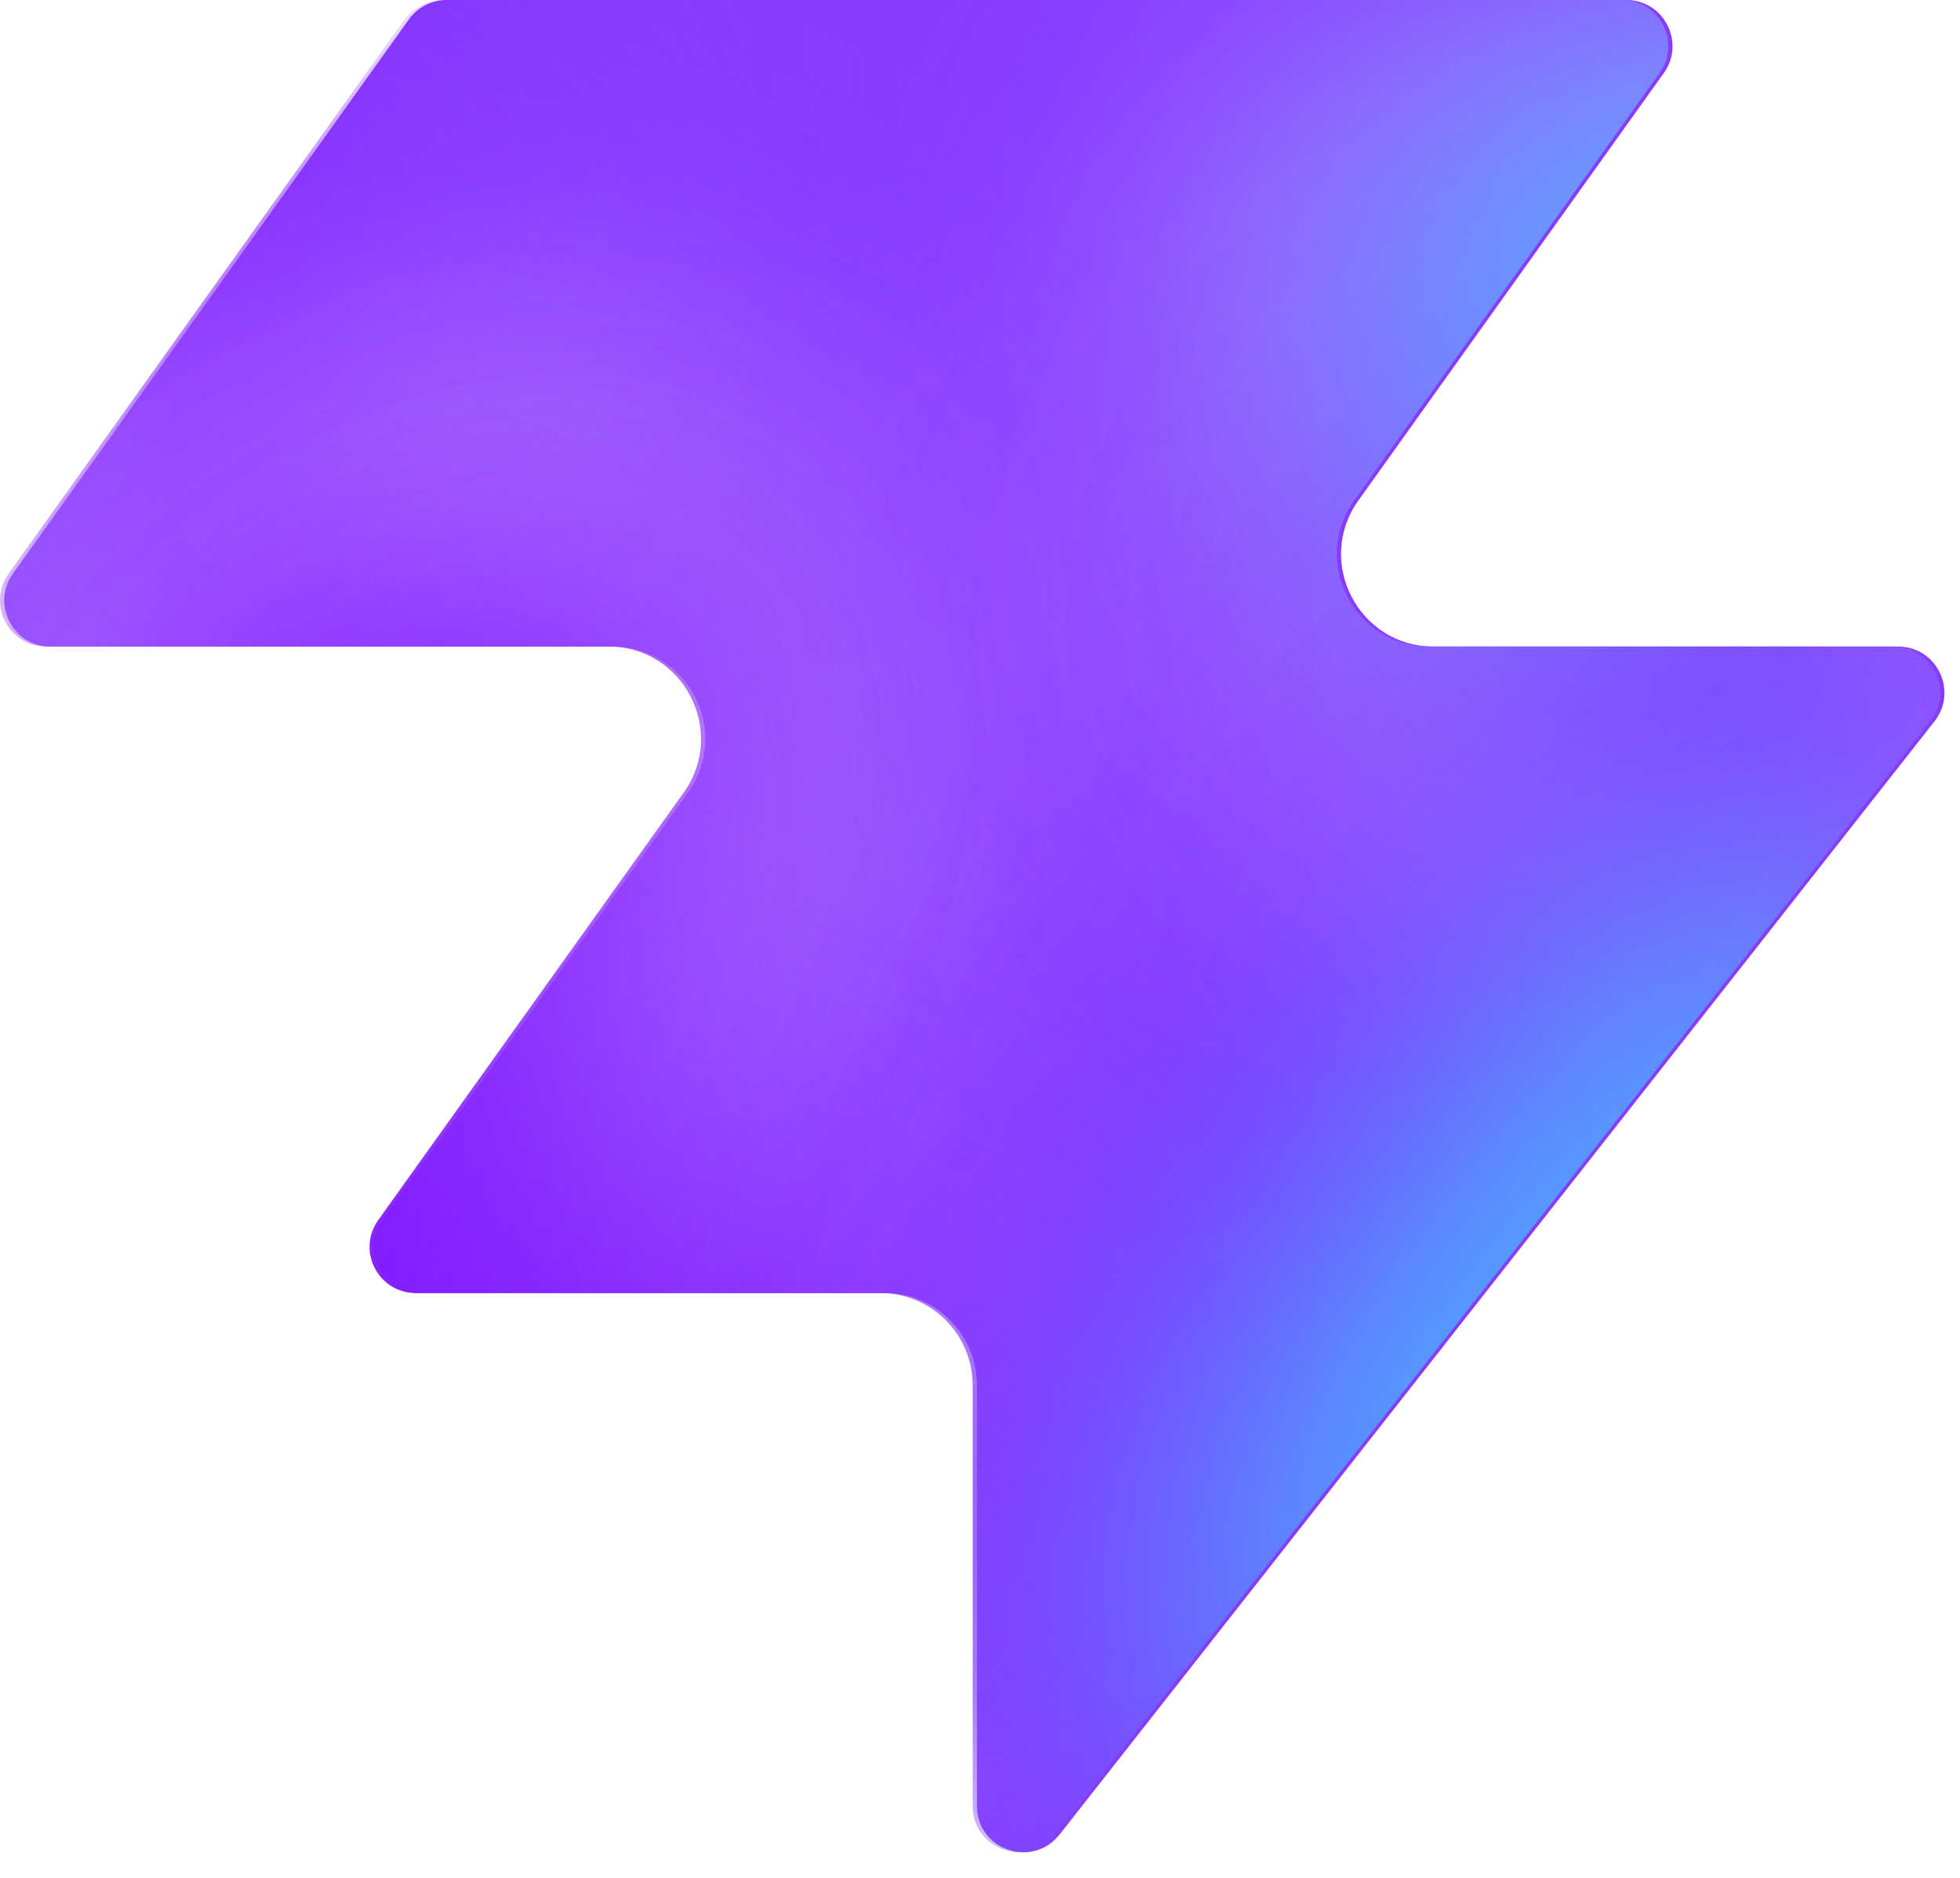
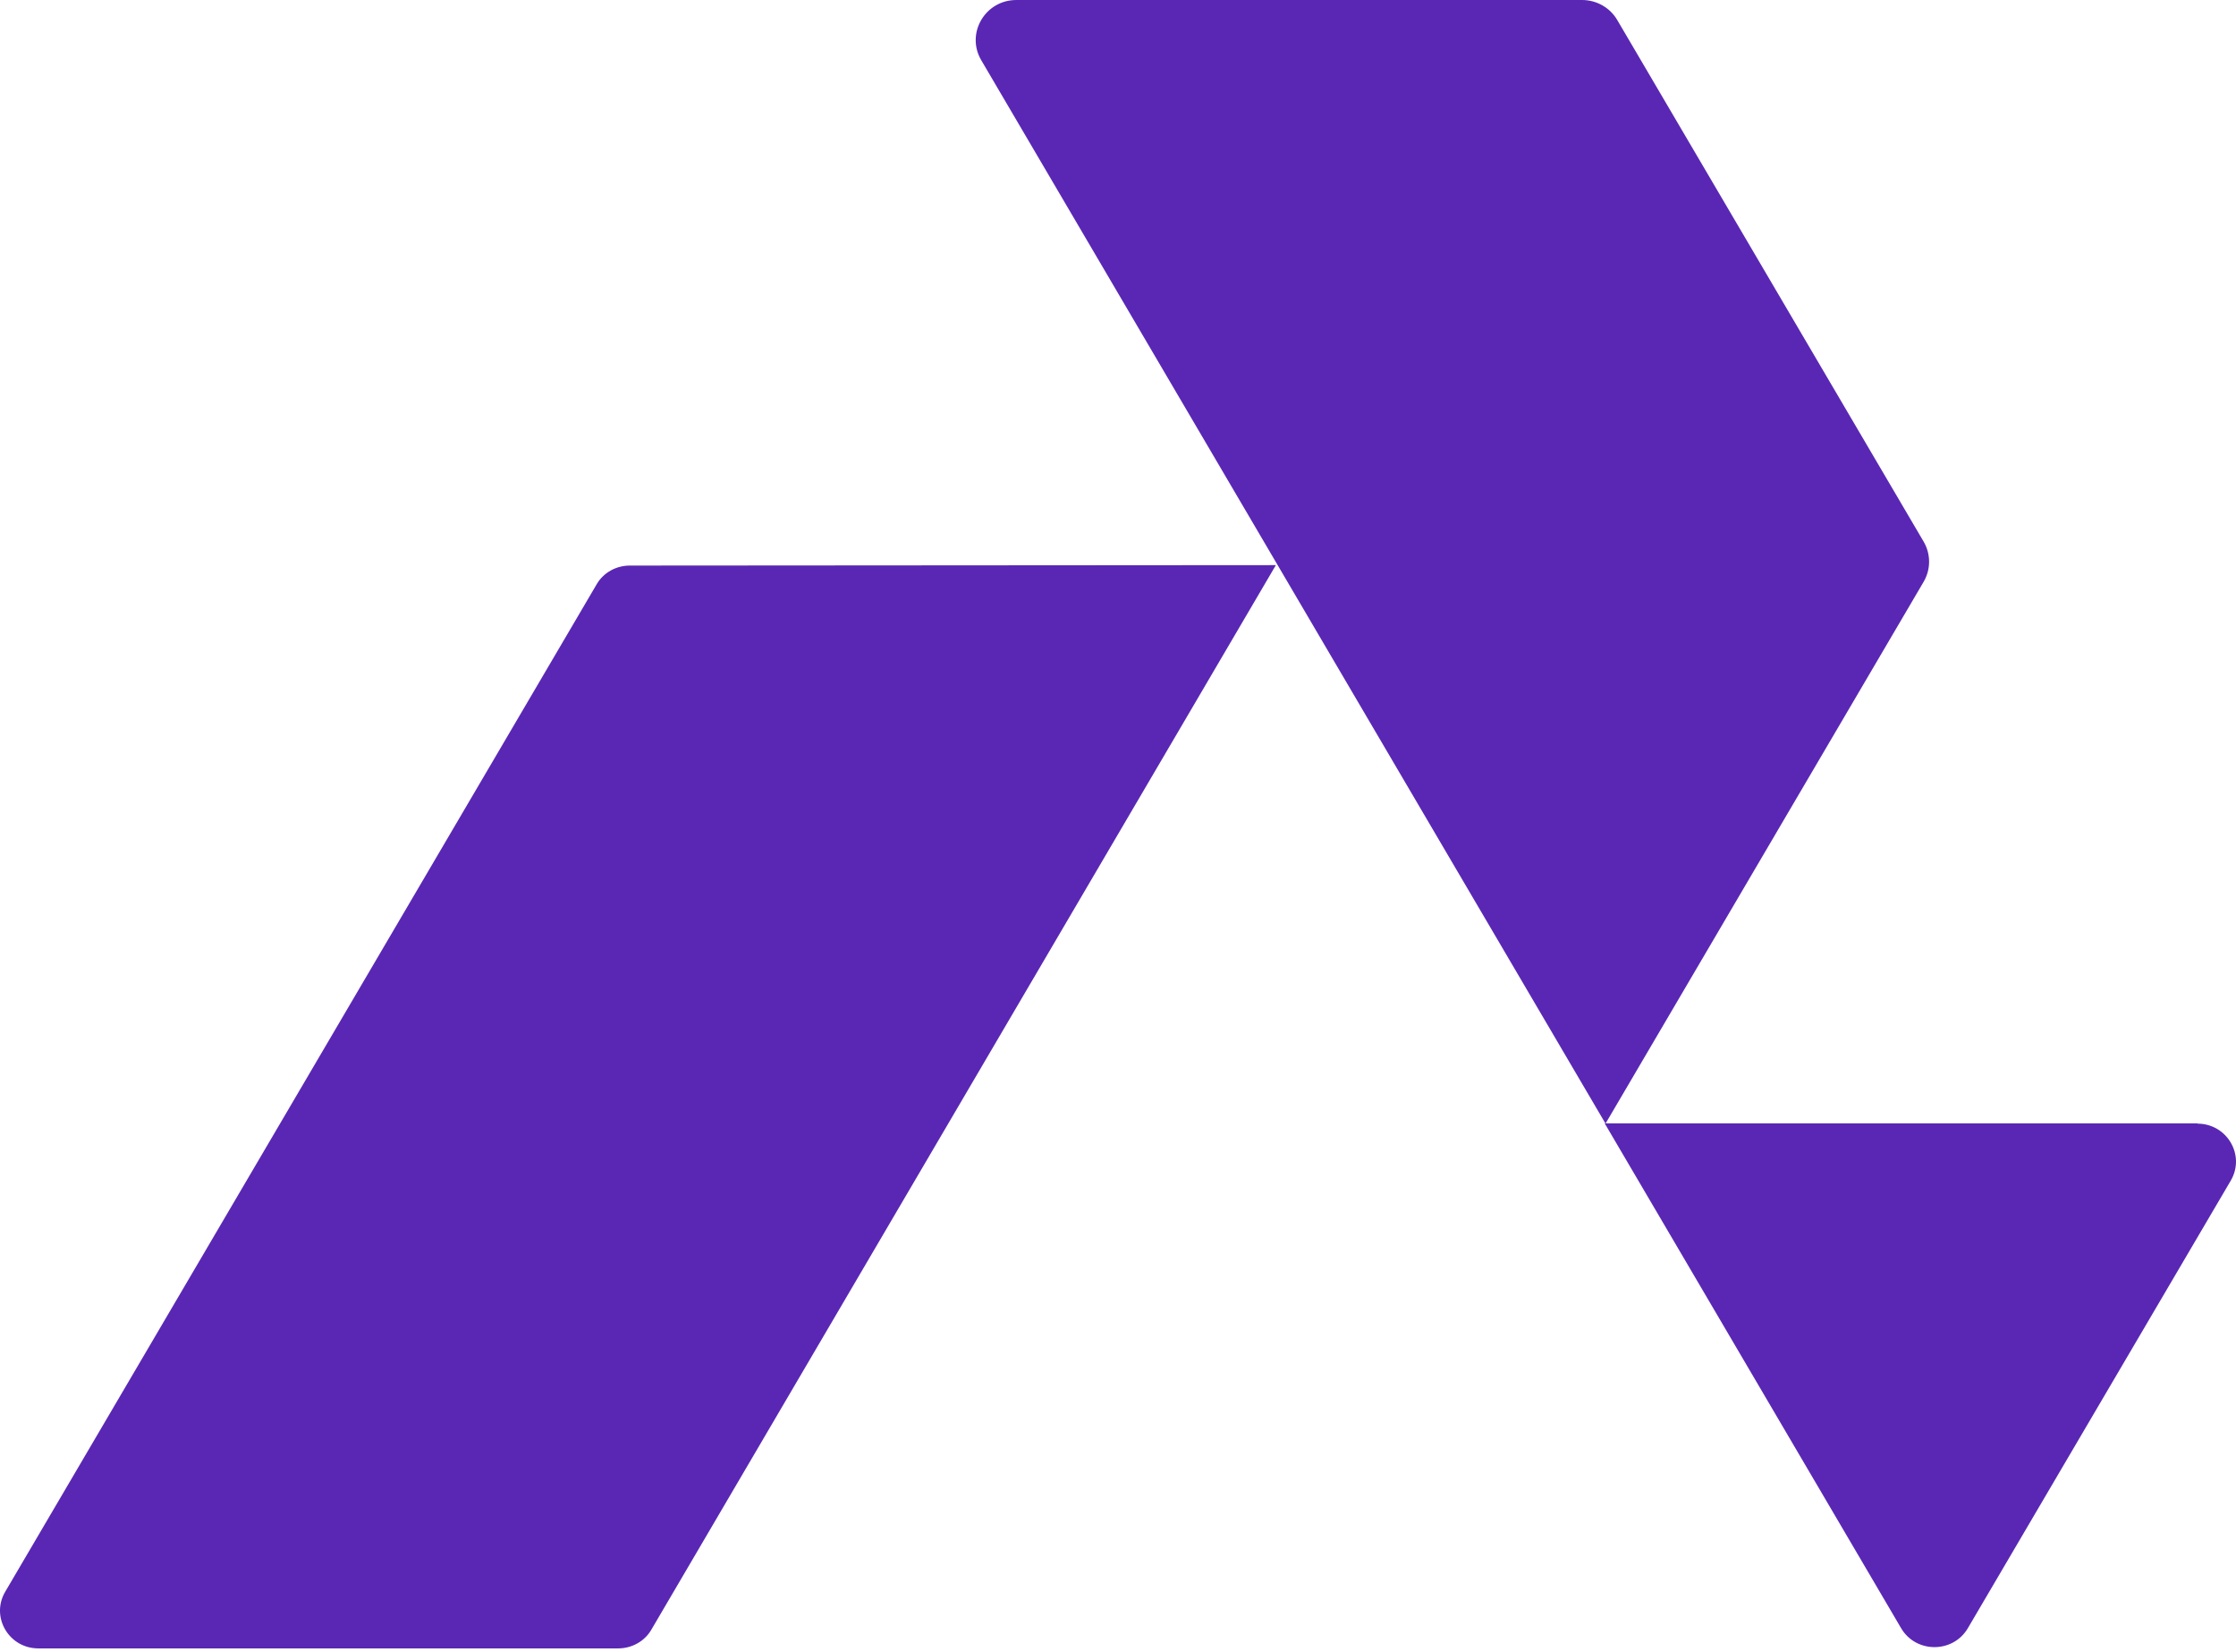
- <svg xmlns="http://www.w3.org/2000/svg" width="48" height="46" fill="none" viewBox="0 0 48 46">
-   <path fill="#863bff" d="M25.946 44.938c-.664.845-2.021.375-2.021-.698V33.937a2.26 2.26 0 0 0-2.262-2.262H10.287c-.92 0-1.456-1.04-.92-1.788l7.48-10.471c1.07-1.497 0-3.578-1.842-3.578H1.237c-.92 0-1.456-1.04-.92-1.788L10.013.474c.214-.297.556-.474.92-.474h28.894c.92 0 1.456 1.04.92 1.788l-7.48 10.471c-1.07 1.498 0 3.579 1.842 3.579h11.377c.943 0 1.473 1.088.89 1.83L25.947 44.94z" style="fill:#863bff;fill:color(display-p3 .525 .23 1);fill-opacity:1" />
-   <mask id="a" width="48" height="46" x="0" y="0" maskUnits="userSpaceOnUse" style="mask-type:alpha">
-     <path fill="#000" d="M25.842 44.938c-.664.844-2.021.375-2.021-.698V33.937a2.26 2.26 0 0 0-2.262-2.262H10.183c-.92 0-1.456-1.04-.92-1.788l7.48-10.471c1.07-1.498 0-3.579-1.842-3.579H1.133c-.92 0-1.456-1.04-.92-1.787L9.91.473c.214-.297.556-.474.92-.474h28.894c.92 0 1.456 1.04.92 1.788l-7.48 10.471c-1.07 1.498 0 3.578 1.842 3.578h11.377c.943 0 1.473 1.088.89 1.832L25.843 44.94z" style="fill:#000;fill-opacity:1" />
-   </mask>
-   <g mask="url(#a)">
-     <g filter="url(#b)">
-       <ellipse cx="5.508" cy="14.704" fill="#ede6ff" rx="5.508" ry="14.704" style="fill:#ede6ff;fill:color(display-p3 .927 .903 1);fill-opacity:1" transform="matrix(.00324 1 1 -.00324 -4.47 31.516)" />
-     </g>
-     <g filter="url(#c)">
-       <ellipse cx="10.399" cy="29.851" fill="#ede6ff" rx="10.399" ry="29.851" style="fill:#ede6ff;fill:color(display-p3 .927 .903 1);fill-opacity:1" transform="matrix(.00324 1 1 -.00324 -39.328 7.883)" />
-     </g>
-     <g filter="url(#d)">
-       <ellipse cx="5.508" cy="30.487" fill="#7e14ff" rx="5.508" ry="30.487" style="fill:#7e14ff;fill:color(display-p3 .492 .077 1);fill-opacity:1" transform="rotate(89.814 -25.913 -14.639)scale(1 -1)" />
-     </g>
-     <g filter="url(#e)">
-       <ellipse cx="5.508" cy="30.599" fill="#7e14ff" rx="5.508" ry="30.599" style="fill:#7e14ff;fill:color(display-p3 .492 .077 1);fill-opacity:1" transform="rotate(89.814 -32.644 -3.334)scale(1 -1)" />
-     </g>
-     <g filter="url(#f)">
-       <ellipse cx="5.508" cy="30.599" fill="#7e14ff" rx="5.508" ry="30.599" style="fill:#7e14ff;fill:color(display-p3 .492 .077 1);fill-opacity:1" transform="matrix(.00324 1 1 -.00324 -34.34 30.47)" />
-     </g>
-     <g filter="url(#g)">
-       <ellipse cx="14.072" cy="22.078" fill="#ede6ff" rx="14.072" ry="22.078" style="fill:#ede6ff;fill:color(display-p3 .927 .903 1);fill-opacity:1" transform="rotate(93.35 24.506 48.493)scale(-1 1)" />
-     </g>
-     <g filter="url(#h)">
-       <ellipse cx="3.47" cy="21.501" fill="#7e14ff" rx="3.47" ry="21.501" style="fill:#7e14ff;fill:color(display-p3 .492 .077 1);fill-opacity:1" transform="rotate(89.009 28.708 47.59)scale(-1 1)" />
-     </g>
-     <g filter="url(#i)">
-       <ellipse cx="3.47" cy="21.501" fill="#7e14ff" rx="3.47" ry="21.501" style="fill:#7e14ff;fill:color(display-p3 .492 .077 1);fill-opacity:1" transform="rotate(89.009 28.708 47.59)scale(-1 1)" />
-     </g>
-     <g filter="url(#j)">
-       <ellipse cx=".387" cy="8.972" fill="#7e14ff" rx="4.407" ry="29.108" style="fill:#7e14ff;fill:color(display-p3 .492 .077 1);fill-opacity:1" transform="rotate(39.51 .387 8.972)" />
-     </g>
-     <g filter="url(#k)">
-       <ellipse cx="47.523" cy="-6.092" fill="#7e14ff" rx="4.407" ry="29.108" style="fill:#7e14ff;fill:color(display-p3 .492 .077 1);fill-opacity:1" transform="rotate(37.892 47.523 -6.092)" />
-     </g>
-     <g filter="url(#l)">
-       <ellipse cx="41.412" cy="6.333" fill="#47bfff" rx="5.971" ry="9.665" style="fill:#47bfff;fill:color(display-p3 .28 .748 1);fill-opacity:1" transform="rotate(37.892 41.412 6.333)" />
-     </g>
-     <g filter="url(#m)">
-       <ellipse cx="-1.879" cy="38.332" fill="#7e14ff" rx="4.407" ry="29.108" style="fill:#7e14ff;fill:color(display-p3 .492 .077 1);fill-opacity:1" transform="rotate(37.892 -1.88 38.332)" />
-     </g>
-     <g filter="url(#n)">
-       <ellipse cx="-1.879" cy="38.332" fill="#7e14ff" rx="4.407" ry="29.108" style="fill:#7e14ff;fill:color(display-p3 .492 .077 1);fill-opacity:1" transform="rotate(37.892 -1.88 38.332)" />
-     </g>
-     <g filter="url(#o)">
-       <ellipse cx="35.651" cy="29.907" fill="#7e14ff" rx="4.407" ry="29.108" style="fill:#7e14ff;fill:color(display-p3 .492 .077 1);fill-opacity:1" transform="rotate(37.892 35.651 29.907)" />
-     </g>
-     <g filter="url(#p)">
-       <ellipse cx="38.418" cy="32.4" fill="#47bfff" rx="5.971" ry="15.297" style="fill:#47bfff;fill:color(display-p3 .28 .748 1);fill-opacity:1" transform="rotate(37.892 38.418 32.4)" />
-     </g>
-   </g>
-   <defs>
-     <filter id="b" width="60.045" height="41.654" x="-19.77" y="16.149" color-interpolation-filters="sRGB" filterUnits="userSpaceOnUse">
-       <feFlood flood-opacity="0" result="BackgroundImageFix" />
-       <feBlend in="SourceGraphic" in2="BackgroundImageFix" result="shape" />
-       <feGaussianBlur result="effect1_foregroundBlur_2002_17158" stdDeviation="7.659" />
-     </filter>
-     <filter id="c" width="90.34" height="51.437" x="-54.613" y="-7.533" color-interpolation-filters="sRGB" filterUnits="userSpaceOnUse">
-       <feFlood flood-opacity="0" result="BackgroundImageFix" />
-       <feBlend in="SourceGraphic" in2="BackgroundImageFix" result="shape" />
-       <feGaussianBlur result="effect1_foregroundBlur_2002_17158" stdDeviation="7.659" />
-     </filter>
-     <filter id="d" width="79.355" height="29.4" x="-49.64" y="2.03" color-interpolation-filters="sRGB" filterUnits="userSpaceOnUse">
-       <feFlood flood-opacity="0" result="BackgroundImageFix" />
-       <feBlend in="SourceGraphic" in2="BackgroundImageFix" result="shape" />
-       <feGaussianBlur result="effect1_foregroundBlur_2002_17158" stdDeviation="4.596" />
-     </filter>
-     <filter id="e" width="79.579" height="29.4" x="-45.045" y="20.029" color-interpolation-filters="sRGB" filterUnits="userSpaceOnUse">
-       <feFlood flood-opacity="0" result="BackgroundImageFix" />
-       <feBlend in="SourceGraphic" in2="BackgroundImageFix" result="shape" />
-       <feGaussianBlur result="effect1_foregroundBlur_2002_17158" stdDeviation="4.596" />
-     </filter>
-     <filter id="f" width="79.579" height="29.4" x="-43.513" y="21.178" color-interpolation-filters="sRGB" filterUnits="userSpaceOnUse">
-       <feFlood flood-opacity="0" result="BackgroundImageFix" />
-       <feBlend in="SourceGraphic" in2="BackgroundImageFix" result="shape" />
-       <feGaussianBlur result="effect1_foregroundBlur_2002_17158" stdDeviation="4.596" />
-     </filter>
-     <filter id="g" width="74.749" height="58.852" x="15.756" y="-17.901" color-interpolation-filters="sRGB" filterUnits="userSpaceOnUse">
-       <feFlood flood-opacity="0" result="BackgroundImageFix" />
-       <feBlend in="SourceGraphic" in2="BackgroundImageFix" result="shape" />
-       <feGaussianBlur result="effect1_foregroundBlur_2002_17158" stdDeviation="7.659" />
-     </filter>
-     <filter id="h" width="61.377" height="25.362" x="23.548" y="2.284" color-interpolation-filters="sRGB" filterUnits="userSpaceOnUse">
-       <feFlood flood-opacity="0" result="BackgroundImageFix" />
-       <feBlend in="SourceGraphic" in2="BackgroundImageFix" result="shape" />
-       <feGaussianBlur result="effect1_foregroundBlur_2002_17158" stdDeviation="4.596" />
-     </filter>
-     <filter id="i" width="61.377" height="25.362" x="23.548" y="2.284" color-interpolation-filters="sRGB" filterUnits="userSpaceOnUse">
-       <feFlood flood-opacity="0" result="BackgroundImageFix" />
-       <feBlend in="SourceGraphic" in2="BackgroundImageFix" result="shape" />
-       <feGaussianBlur result="effect1_foregroundBlur_2002_17158" stdDeviation="4.596" />
-     </filter>
-     <filter id="j" width="56.045" height="63.649" x="-27.636" y="-22.853" color-interpolation-filters="sRGB" filterUnits="userSpaceOnUse">
-       <feFlood flood-opacity="0" result="BackgroundImageFix" />
-       <feBlend in="SourceGraphic" in2="BackgroundImageFix" result="shape" />
-       <feGaussianBlur result="effect1_foregroundBlur_2002_17158" stdDeviation="4.596" />
-     </filter>
-     <filter id="k" width="54.814" height="64.646" x="20.116" y="-38.415" color-interpolation-filters="sRGB" filterUnits="userSpaceOnUse">
-       <feFlood flood-opacity="0" result="BackgroundImageFix" />
-       <feBlend in="SourceGraphic" in2="BackgroundImageFix" result="shape" />
-       <feGaussianBlur result="effect1_foregroundBlur_2002_17158" stdDeviation="4.596" />
-     </filter>
-     <filter id="l" width="33.541" height="35.313" x="24.641" y="-11.323" color-interpolation-filters="sRGB" filterUnits="userSpaceOnUse">
-       <feFlood flood-opacity="0" result="BackgroundImageFix" />
-       <feBlend in="SourceGraphic" in2="BackgroundImageFix" result="shape" />
-       <feGaussianBlur result="effect1_foregroundBlur_2002_17158" stdDeviation="4.596" />
-     </filter>
-     <filter id="m" width="54.814" height="64.646" x="-29.286" y="6.009" color-interpolation-filters="sRGB" filterUnits="userSpaceOnUse">
-       <feFlood flood-opacity="0" result="BackgroundImageFix" />
-       <feBlend in="SourceGraphic" in2="BackgroundImageFix" result="shape" />
-       <feGaussianBlur result="effect1_foregroundBlur_2002_17158" stdDeviation="4.596" />
-     </filter>
-     <filter id="n" width="54.814" height="64.646" x="-29.286" y="6.009" color-interpolation-filters="sRGB" filterUnits="userSpaceOnUse">
-       <feFlood flood-opacity="0" result="BackgroundImageFix" />
-       <feBlend in="SourceGraphic" in2="BackgroundImageFix" result="shape" />
-       <feGaussianBlur result="effect1_foregroundBlur_2002_17158" stdDeviation="4.596" />
-     </filter>
-     <filter id="o" width="54.814" height="64.646" x="8.244" y="-2.416" color-interpolation-filters="sRGB" filterUnits="userSpaceOnUse">
-       <feFlood flood-opacity="0" result="BackgroundImageFix" />
-       <feBlend in="SourceGraphic" in2="BackgroundImageFix" result="shape" />
-       <feGaussianBlur result="effect1_foregroundBlur_2002_17158" stdDeviation="4.596" />
-     </filter>
-     <filter id="p" width="39.409" height="43.623" x="18.713" y="10.588" color-interpolation-filters="sRGB" filterUnits="userSpaceOnUse">
-       <feFlood flood-opacity="0" result="BackgroundImageFix" />
-       <feBlend in="SourceGraphic" in2="BackgroundImageFix" result="shape" />
-       <feGaussianBlur result="effect1_foregroundBlur_2002_17158" stdDeviation="4.596" />
-     </filter>
-   </defs>
+ <svg xmlns="http://www.w3.org/2000/svg" width="578" height="427" viewBox="0 0 578 427" fill="none">
+   <path d="M162.753 146.193L329.811 146.079L168.377 421.247C166.638 424.269 163.332 426.094 159.795 426.094H9.901C2.305 426.094 -2.45 417.997 1.319 411.497L154.229 151.04C155.968 148.018 159.273 146.193 162.811 146.193H162.753ZM568.075 290.391H415.05L497.274 150.356C499.13 147.163 499.13 143.229 497.274 140.036L418.065 5.189C416.21 1.996 412.731 0 408.962 0H262.721C254.661 0 249.616 8.61 253.617 15.509L414.992 290.391H414.818L491.418 420.848C495.245 427.405 504.87 427.405 508.698 420.848L576.657 305.159C580.484 298.602 575.672 290.448 568.017 290.448L568.075 290.391Z" fill="#5A27B4" />
</svg>
